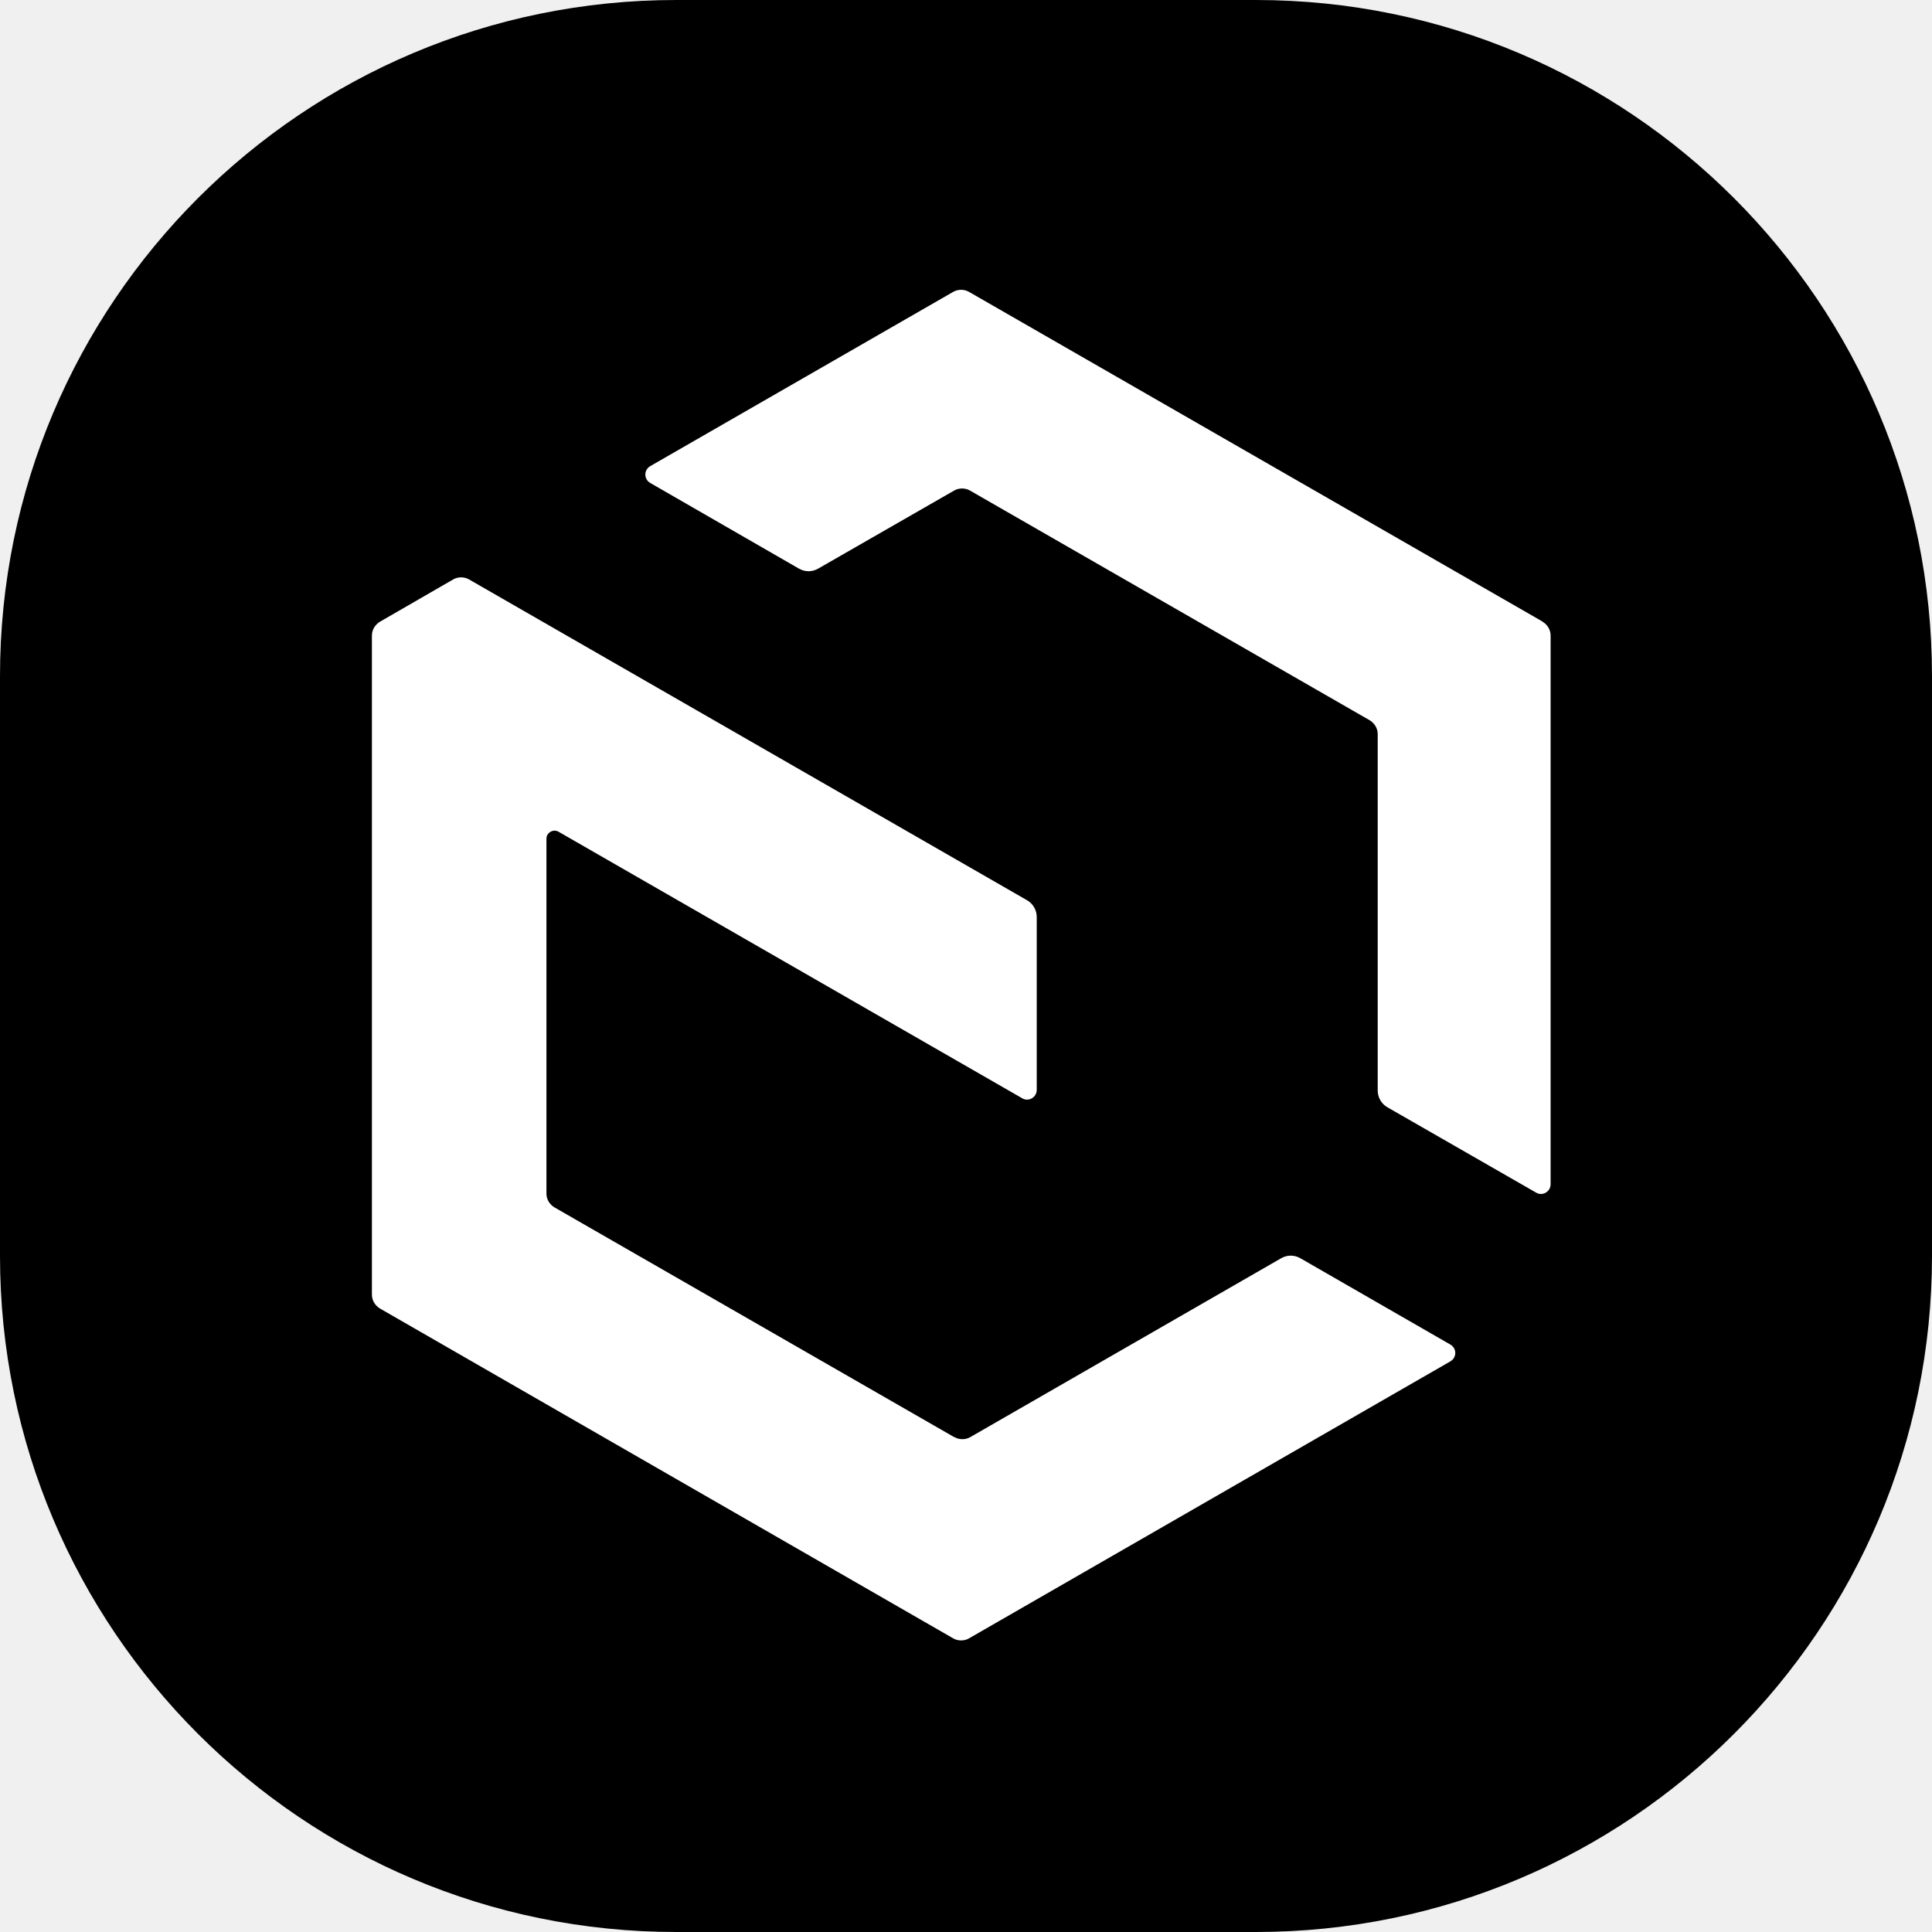
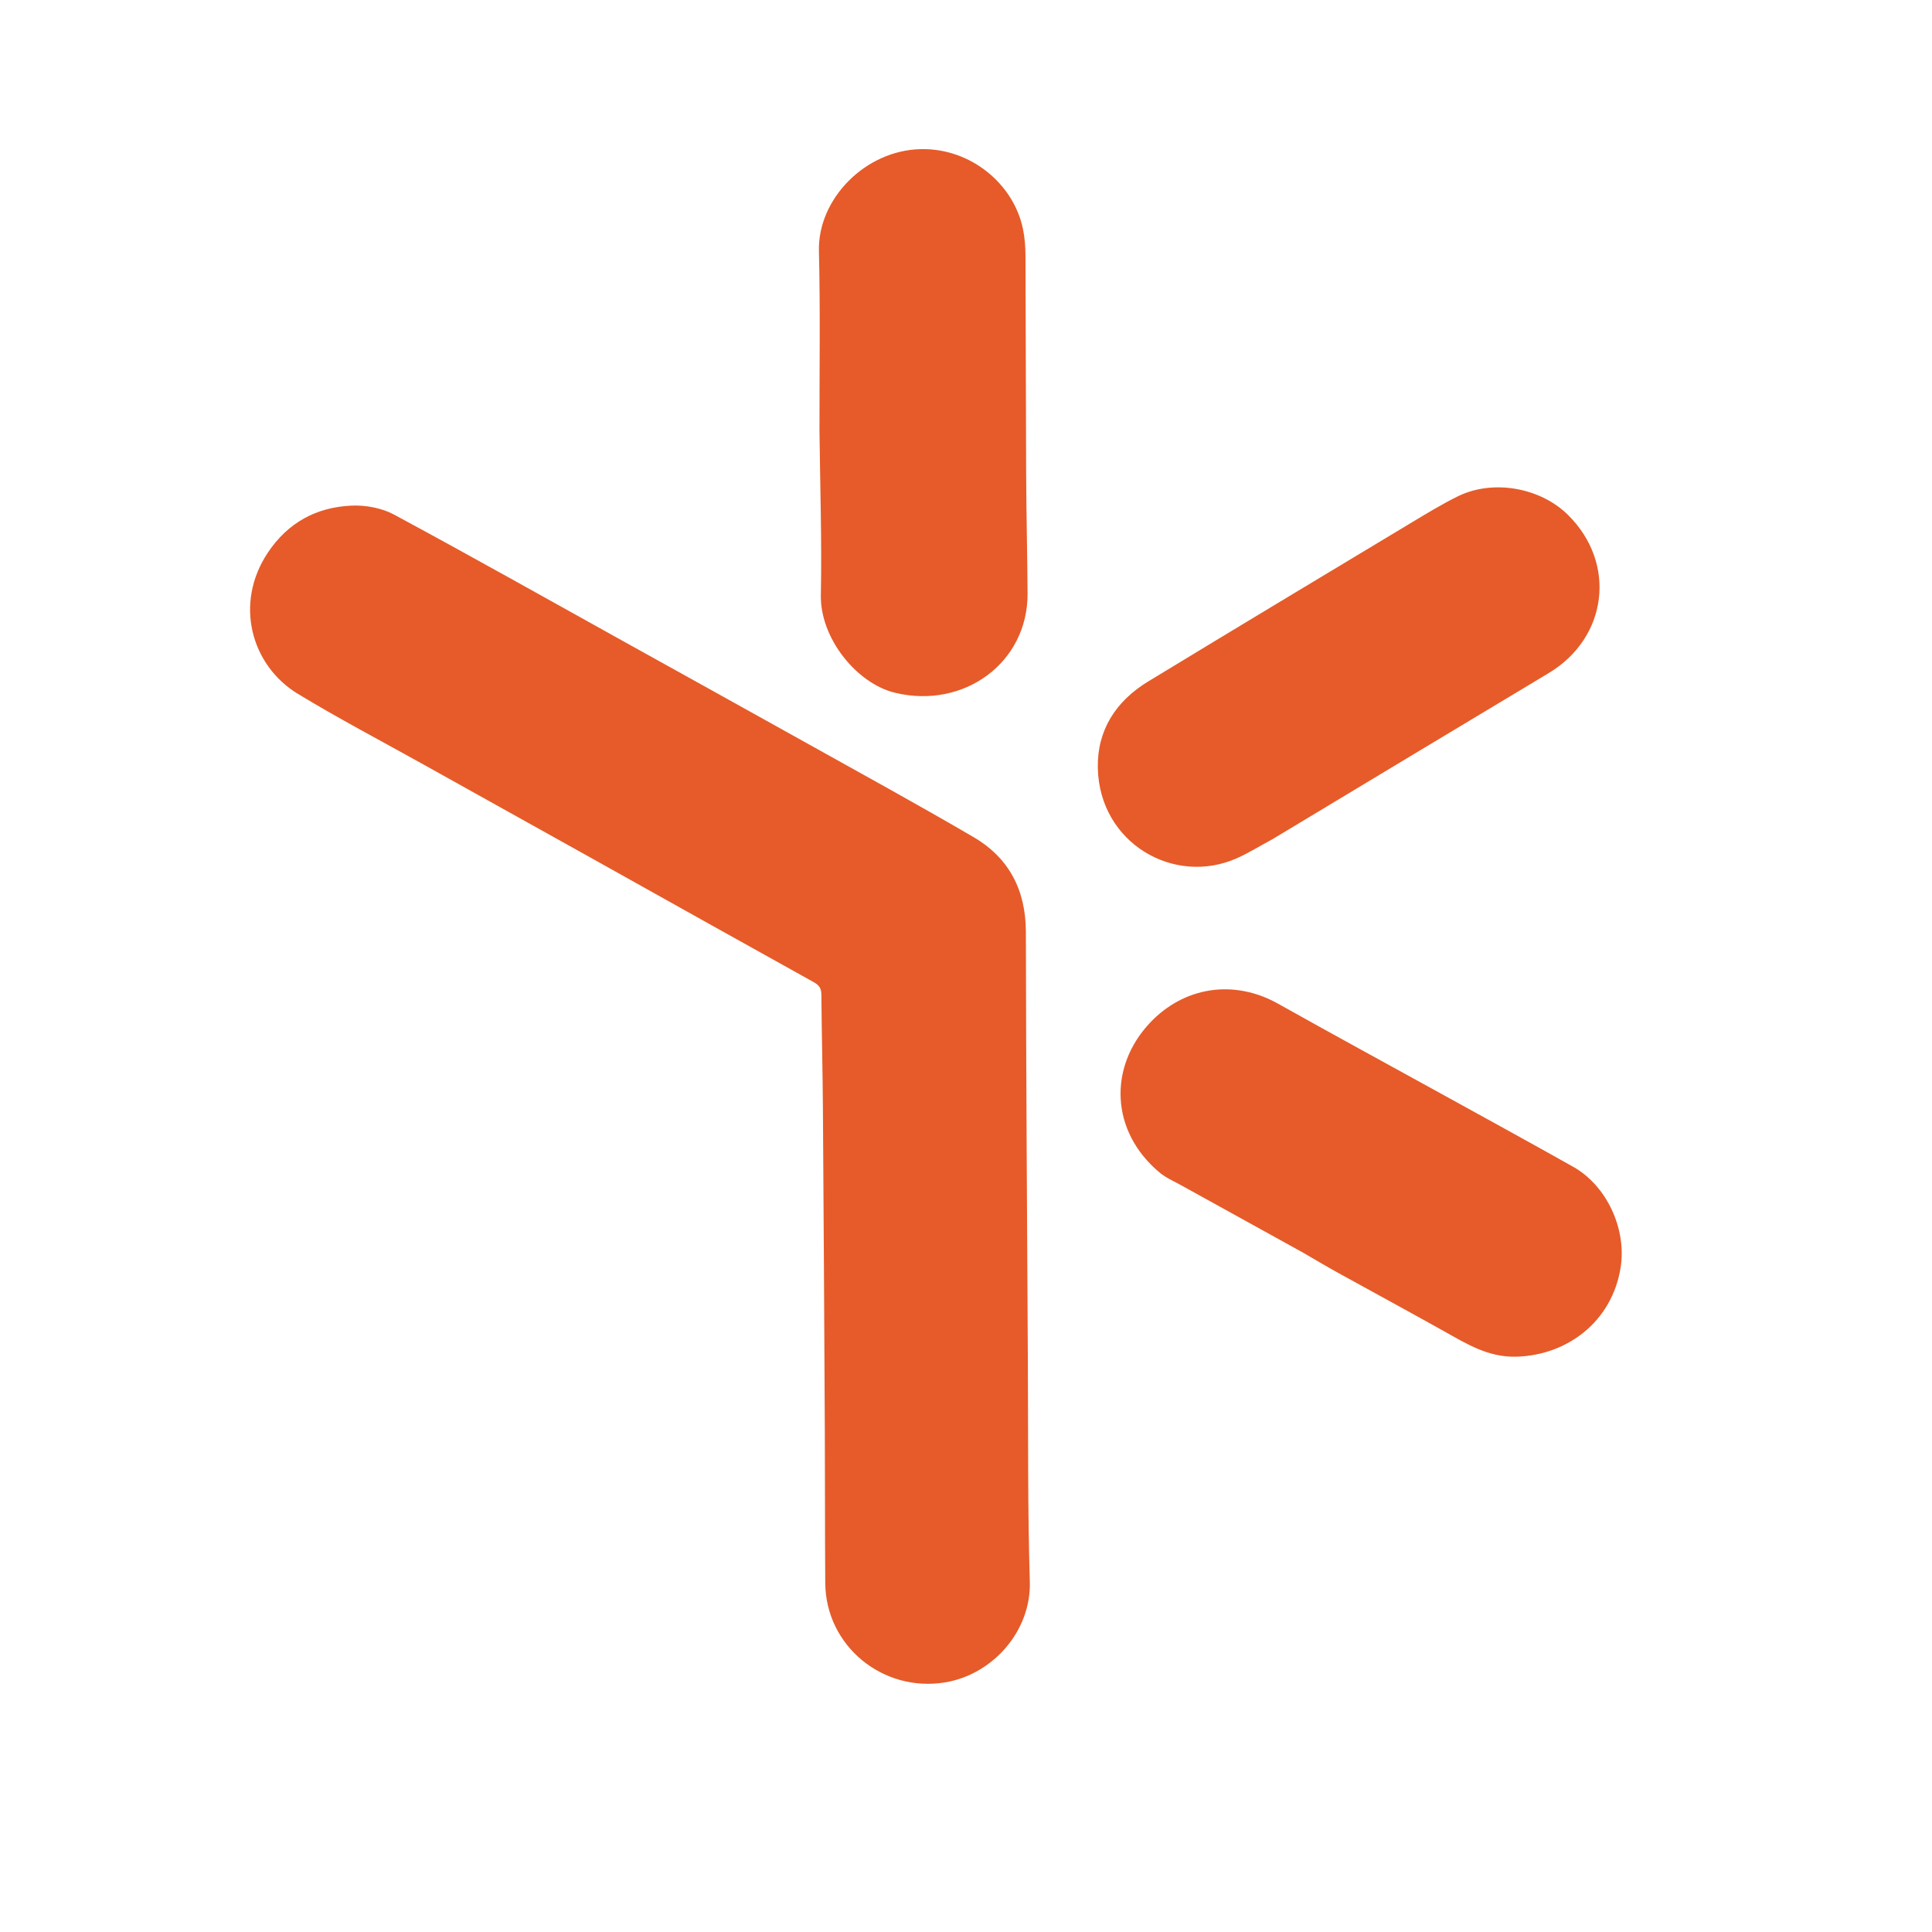
- <svg xmlns="http://www.w3.org/2000/svg" version="1.1" width="1000" height="1000">
-   <style>
-     #light-icon {
-       display: inline;
-     }
-     #dark-icon {
-       display: none;
-     }
- 
-     @media (prefers-color-scheme: dark) {
-       #light-icon {
-         display: none;
-       }
-       #dark-icon {
-         display: inline;
-       }
-     }
-   </style>
-   <g id="light-icon">
-     <svg version="1.1" width="1000" height="1000">
-       <g clip-path="url(#SvgjsClipPath1059)">
-         <rect width="1000" height="1000" fill="#000000" />
-         <g transform="matrix(5,0,0,5,192.5,150)">
-           <svg version="1.1" width="123" height="140">
-             <svg width="123" height="140" viewBox="0 0 123 140" fill="none">
-               <path d="M60.257 118.758L18.904 94.992C18.402 94.692 18.067 94.158 18.067 93.558V56.825C18.067 56.192 18.77 55.792 19.305 56.092L67.316 83.692C67.986 84.092 68.822 83.592 68.822 82.825V64.925C68.822 64.225 68.454 63.558 67.818 63.192L10.071 29.992C9.569 29.692 8.9 29.692 8.398 29.992L0.836 34.358C0.335 34.658 0 35.192 0 35.792V104.025C0 104.625 0.335 105.158 0.836 105.458L60.157 139.592C60.658 139.892 61.328 139.892 61.829 139.592L111.647 110.925C112.317 110.525 112.317 109.592 111.647 109.192L96.123 100.258C95.487 99.892 94.751 99.892 94.116 100.258L61.963 118.758C61.461 119.058 60.792 119.058 60.29 118.758H60.257Z" fill="white" />
-               <path d="M121.149 34.325L61.829 0.225C61.328 -0.075 60.658 -0.075 60.157 0.225L28.807 18.258C28.138 18.658 28.138 19.592 28.807 19.992L44.197 28.858C44.833 29.225 45.569 29.225 46.205 28.858L60.257 20.792C60.759 20.492 61.428 20.492 61.93 20.792L103.283 44.558C103.785 44.858 104.12 45.392 104.12 45.992V82.892C104.12 83.592 104.488 84.258 105.123 84.625L120.514 93.458C121.183 93.858 122.019 93.358 122.019 92.592V35.792C122.019 35.192 121.685 34.658 121.183 34.358L121.149 34.325Z" fill="white" />
-             </svg>
-           </svg>
-         </g>
-       </g>
-       <defs>
-         <clipPath id="SvgjsClipPath1059">
-           <rect width="1000" height="1000" x="0" y="0" rx="350" ry="350" />
-         </clipPath>
-       </defs>
-     </svg>
-   </g>
-   <g id="dark-icon">
-     <svg version="1.1" width="1000" height="1000">
-       <g clip-path="url(#SvgjsClipPath1060)">
-         <rect width="1000" height="1000" fill="#000000" />
-         <g transform="matrix(5,0,0,5,192.5,150)">
-           <svg version="1.1" width="123" height="140">
-             <svg width="123" height="140" viewBox="0 0 123 140" fill="none">
-               <path d="M60.257 118.758L18.904 94.992C18.402 94.692 18.067 94.158 18.067 93.558V56.825C18.067 56.192 18.77 55.792 19.305 56.092L67.316 83.692C67.986 84.092 68.822 83.592 68.822 82.825V64.925C68.822 64.225 68.454 63.558 67.818 63.192L10.071 29.992C9.569 29.692 8.9 29.692 8.398 29.992L0.836 34.358C0.335 34.658 0 35.192 0 35.792V104.025C0 104.625 0.335 105.158 0.836 105.458L60.157 139.592C60.658 139.892 61.328 139.892 61.829 139.592L111.647 110.925C112.317 110.525 112.317 109.592 111.647 109.192L96.123 100.258C95.487 99.892 94.751 99.892 94.116 100.258L61.963 118.758C61.461 119.058 60.792 119.058 60.29 118.758H60.257Z" fill="white" />
-               <path d="M121.149 34.325L61.829 0.225C61.328 -0.075 60.658 -0.075 60.157 0.225L28.807 18.258C28.138 18.658 28.138 19.592 28.807 19.992L44.197 28.858C44.833 29.225 45.569 29.225 46.205 28.858L60.257 20.792C60.759 20.492 61.428 20.492 61.93 20.792L103.283 44.558C103.785 44.858 104.12 45.392 104.12 45.992V82.892C104.12 83.592 104.488 84.258 105.123 84.625L120.514 93.458C121.183 93.858 122.019 93.358 122.019 92.592V35.792C122.019 35.192 121.685 34.658 121.183 34.358L121.149 34.325Z" fill="white" />
-             </svg>
-           </svg>
-         </g>
-       </g>
-       <defs>
-         <clipPath id="SvgjsClipPath1060">
-           <rect width="1000" height="1000" x="0" y="0" rx="350" ry="350" />
-         </clipPath>
-       </defs>
-     </svg>
-   </g>
+ <svg xmlns="http://www.w3.org/2000/svg" version="1.1" id="Layer_1" x="0px" y="0px" width="100%" viewBox="0 0 1024 1024" enable-background="new 0 0 1024 1024" xml:space="preserve">
+   <rect width="100%" height="100%" fill="#FEFFFE" />
+   <path fill="#E65B29" opacity="1" stroke="none" d="M674.418,444.805   C723.203,415.46 771.956,386.058 820.786,356.788   C852.112,338.011 857.022,298.576 831.081,272.929   C816.33,258.346 791.196,253.918 772.614,263.098   C764.271,267.22 756.278,272.083 748.292,276.886   C701.644,304.943 654.979,332.972 608.466,361.249   C591.474,371.579 581.465,387.026 581.867,407.006   C582.67,446.951 622.443,469.781 655.735,454.803   C661.939,452.012 667.763,448.378 674.418,444.805 z" />
+   <path fill="#E65B29" opacity="1" stroke="none" d="M307.076,451.251   C312.308,454.171 317.541,457.09 322.772,460.012   C358.926,480.214 395.061,500.45 431.271,520.552   C434.115,522.131 435.321,523.858 435.348,527.149   C435.516,547.297 436.022,567.444 436.165,587.593   C436.569,644.402 436.881,701.212 437.17,758.022   C437.308,785.018 437.213,812.014 437.402,839.009   C437.635,872.372 467.868,897.092 500.815,891.717   C526.182,887.578 546.616,864.478 545.825,838.264   C544.659,799.648 544.998,760.985 544.786,722.341   C544.369,646.203 543.857,570.064 543.733,493.925   C543.696,471.775 534.803,454.69 515.986,443.684   C485.969,426.128 455.441,409.444 425.074,392.49   C394.846,375.614 364.55,358.859 334.284,342.051   C292.529,318.864 250.913,295.419 208.874,272.758   C202.33,269.23 193.785,267.652 186.293,267.992   C167.754,268.833 152.683,276.895 142.007,292.85   C123.976,319.795 133.076,352.73 157.921,367.787   C179.665,380.965 202.224,392.8 224.442,405.196   C251.765,420.439 279.107,435.648 307.076,451.251 z" />
+   <path fill="#E65B29" opacity="1" stroke="none" d="M690.498,663.849   C696.69,667.426 702.827,671.1 709.082,674.561   C727.852,684.947 746.726,695.146 765.444,705.622   C777.475,712.356 788.899,719.513 803.835,719.072   C830.79,718.277 854.49,700.41 858.988,671.661   C862.169,651.332 851.599,628.429 833.848,618.441   C811.083,605.631 788.159,593.103 765.287,580.483   C736.024,564.337 706.646,548.394 677.501,532.036   C653.635,518.64 627.282,523.244 609.492,542.125   C587.472,565.497 588.455,599.647 614.622,621.481   C618.003,624.302 622.247,626.111 626.153,628.277   C647.369,640.047 668.604,651.781 690.498,663.849 z" />
+   <path fill="#E65B29" opacity="1" stroke="none" d="M434.347,228.5   C434.659,257.465 435.638,286.443 435.07,315.391   C434.622,338.241 454.029,362.287 474.424,367.194   C510.912,375.974 544.866,351.244 544.633,314.503   C544.5,293.533 543.985,272.565 543.881,251.594   C543.689,212.947 543.719,174.299 543.529,135.652   C543.505,130.86 543.154,125.977 542.181,121.297   C537.223,97.454 514.513,78.573 488.248,79.042   C458.578,79.572 433.377,105.483 434.048,133.051   C434.813,164.517 434.302,196.015 434.347,228.5 z" />
</svg>
